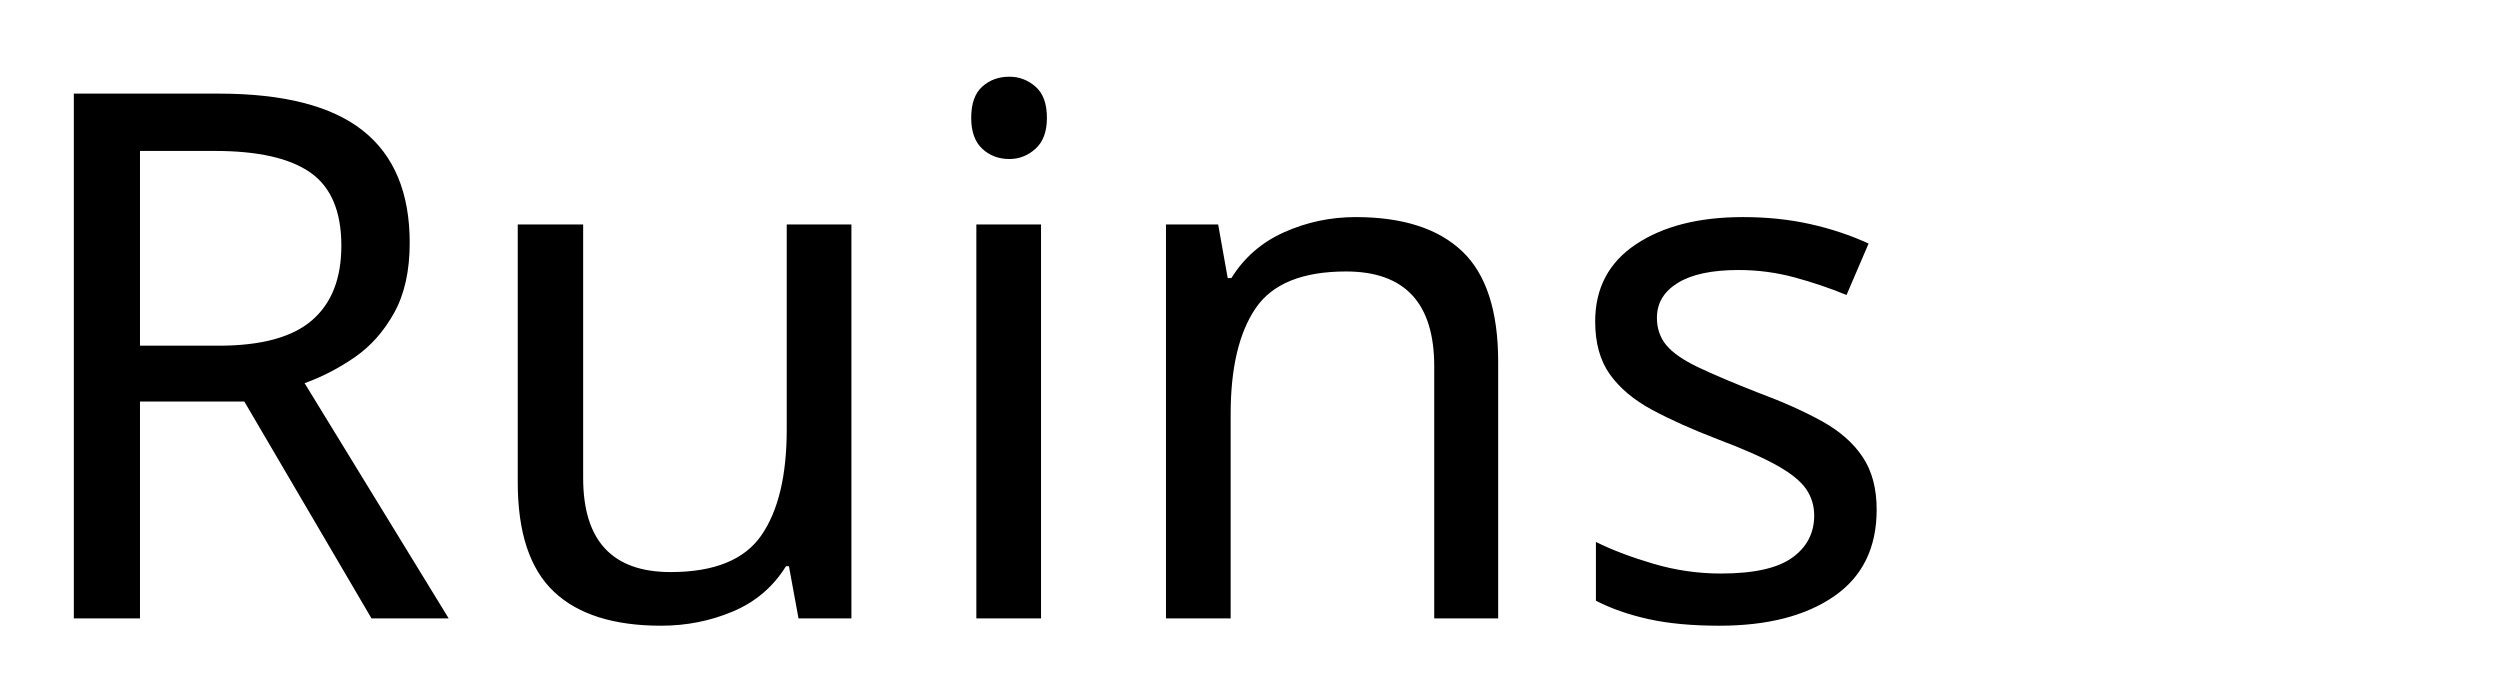
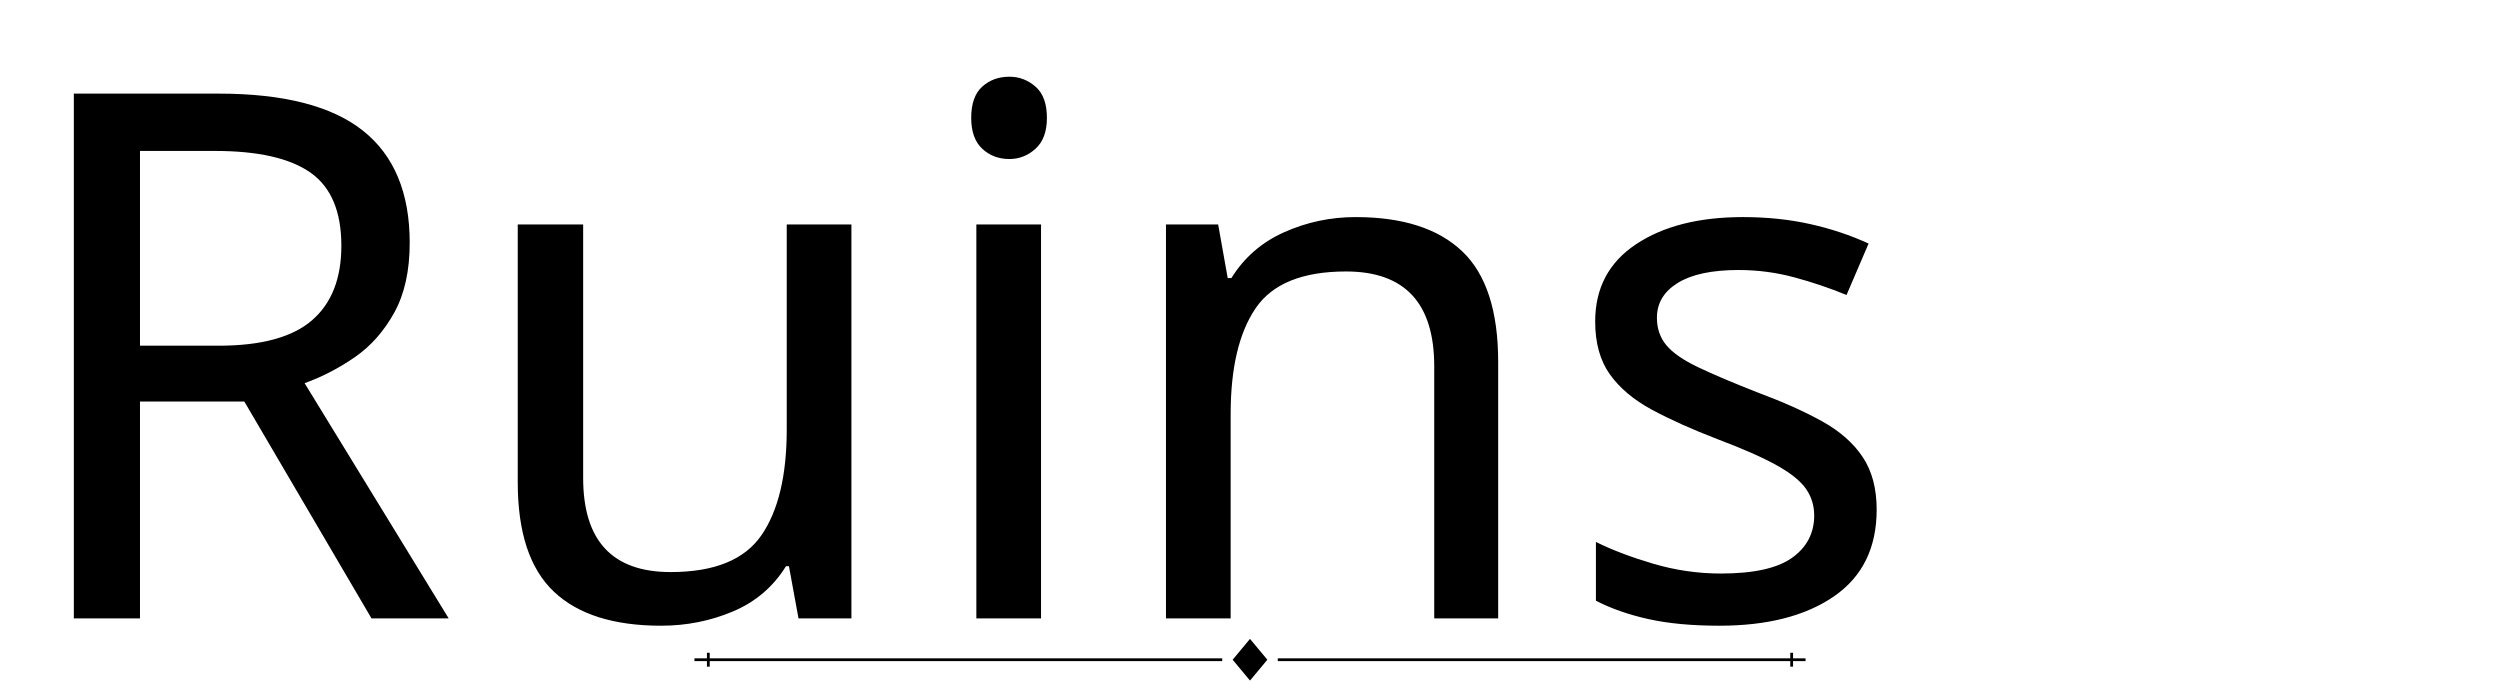
<svg xmlns="http://www.w3.org/2000/svg" width="3600mm" height="1000mm" viewBox="0 0 3600 1000" version="1.1" id="svg1">
  <defs id="defs1" />
  <g id="layer1">
-     <text xml:space="preserve" style="font-size:1058.33px;writing-mode:lr-tb;direction:ltr;fill:#000000;stroke-width:0.265" x="3.663" y="890.447" id="text1">
+     <text xml:space="preserve" style="font-size:1058.33px;fill:#000000;stroke-width:0.265" x="3.663" y="890.447" id="text1">
      <tspan id="tspan1" style="font-style:normal;font-variant:normal;font-weight:100;font-stretch:normal;font-size:1058.33px;font-family:Augustus;-inkscape-font-specification:'Augustus Thin';stroke-width:0.265" x="3.663" y="890.447">Ruins</tspan>
    </text>
+     <g id="ornament" transform="translate(1800, 950)">
+       <polygon points="0,-30 25,0 0,30 -25,0" fill="#000000" />
+       <line x1="-40" y1="0" x2="-800" y2="0" stroke="#000000" stroke-width="4" />
+       <line x1="-780" y1="-10" x2="-780" y2="10" stroke="#000000" stroke-width="4" />
+       <line x1="40" y1="0" x2="800" y2="0" stroke="#000000" stroke-width="4" />
+       <line x1="780" y1="-10" x2="780" y2="10" stroke="#000000" stroke-width="4" />
+     </g>
  </g>
</svg>
